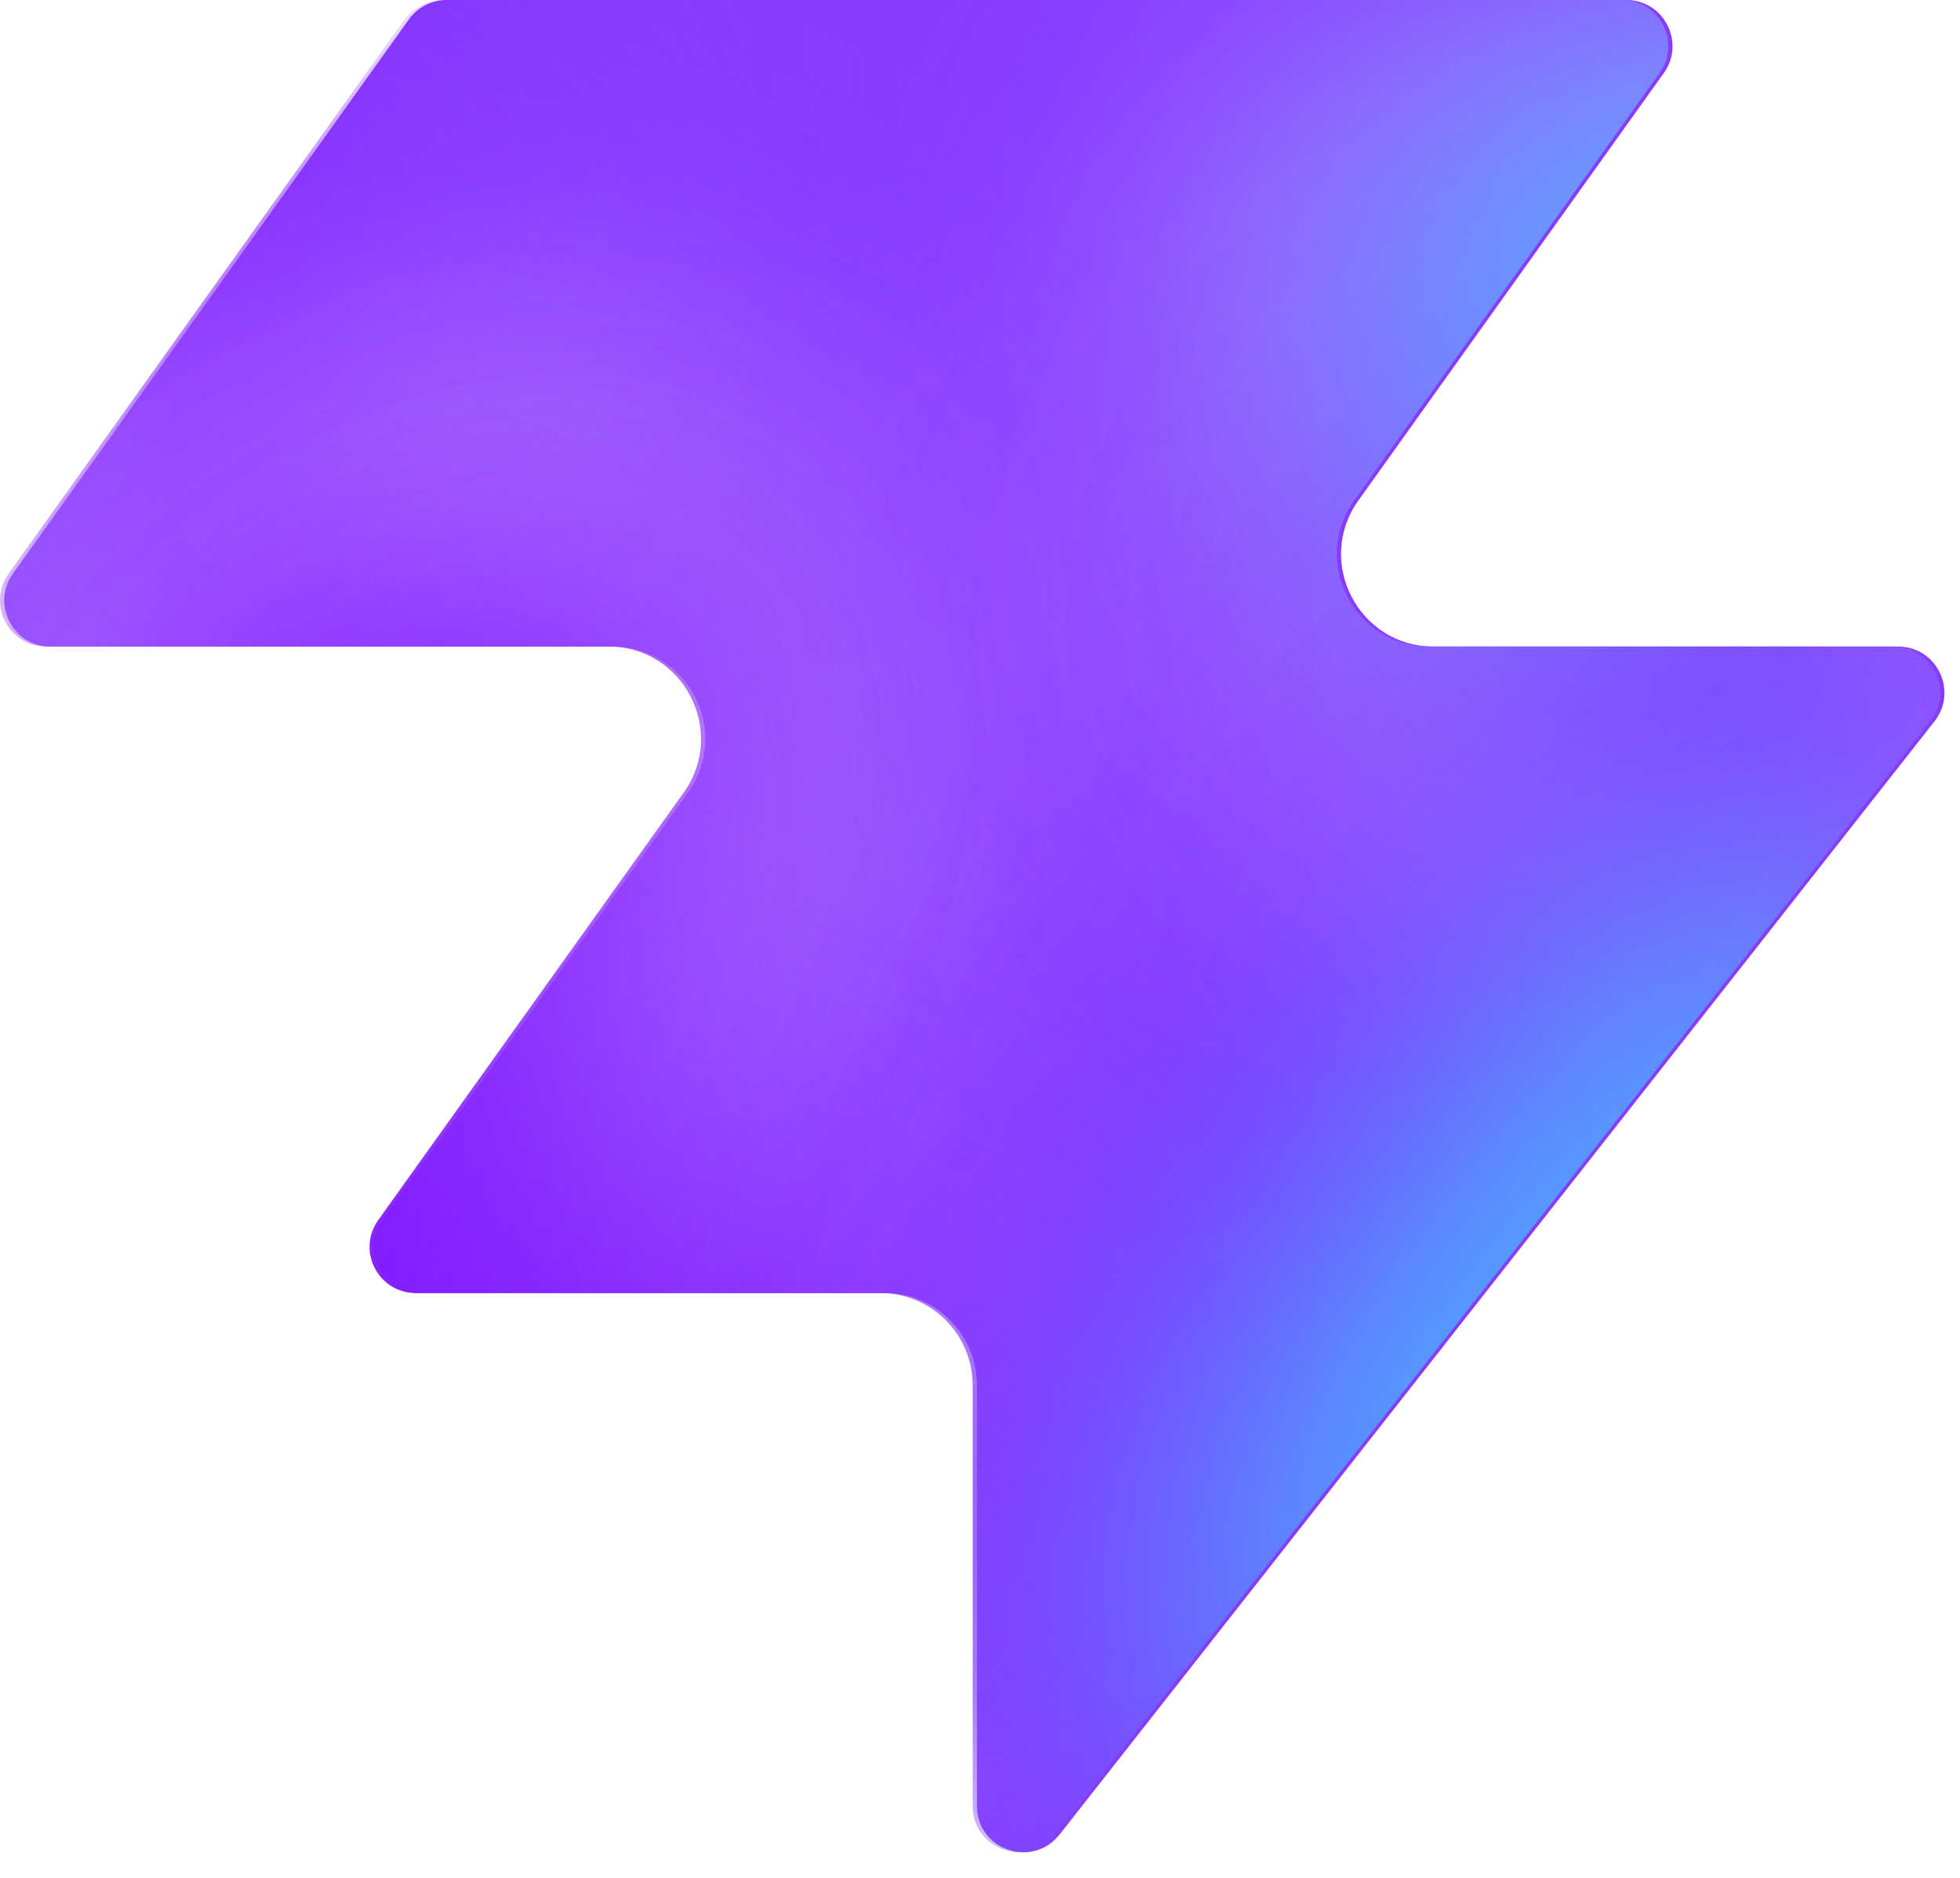
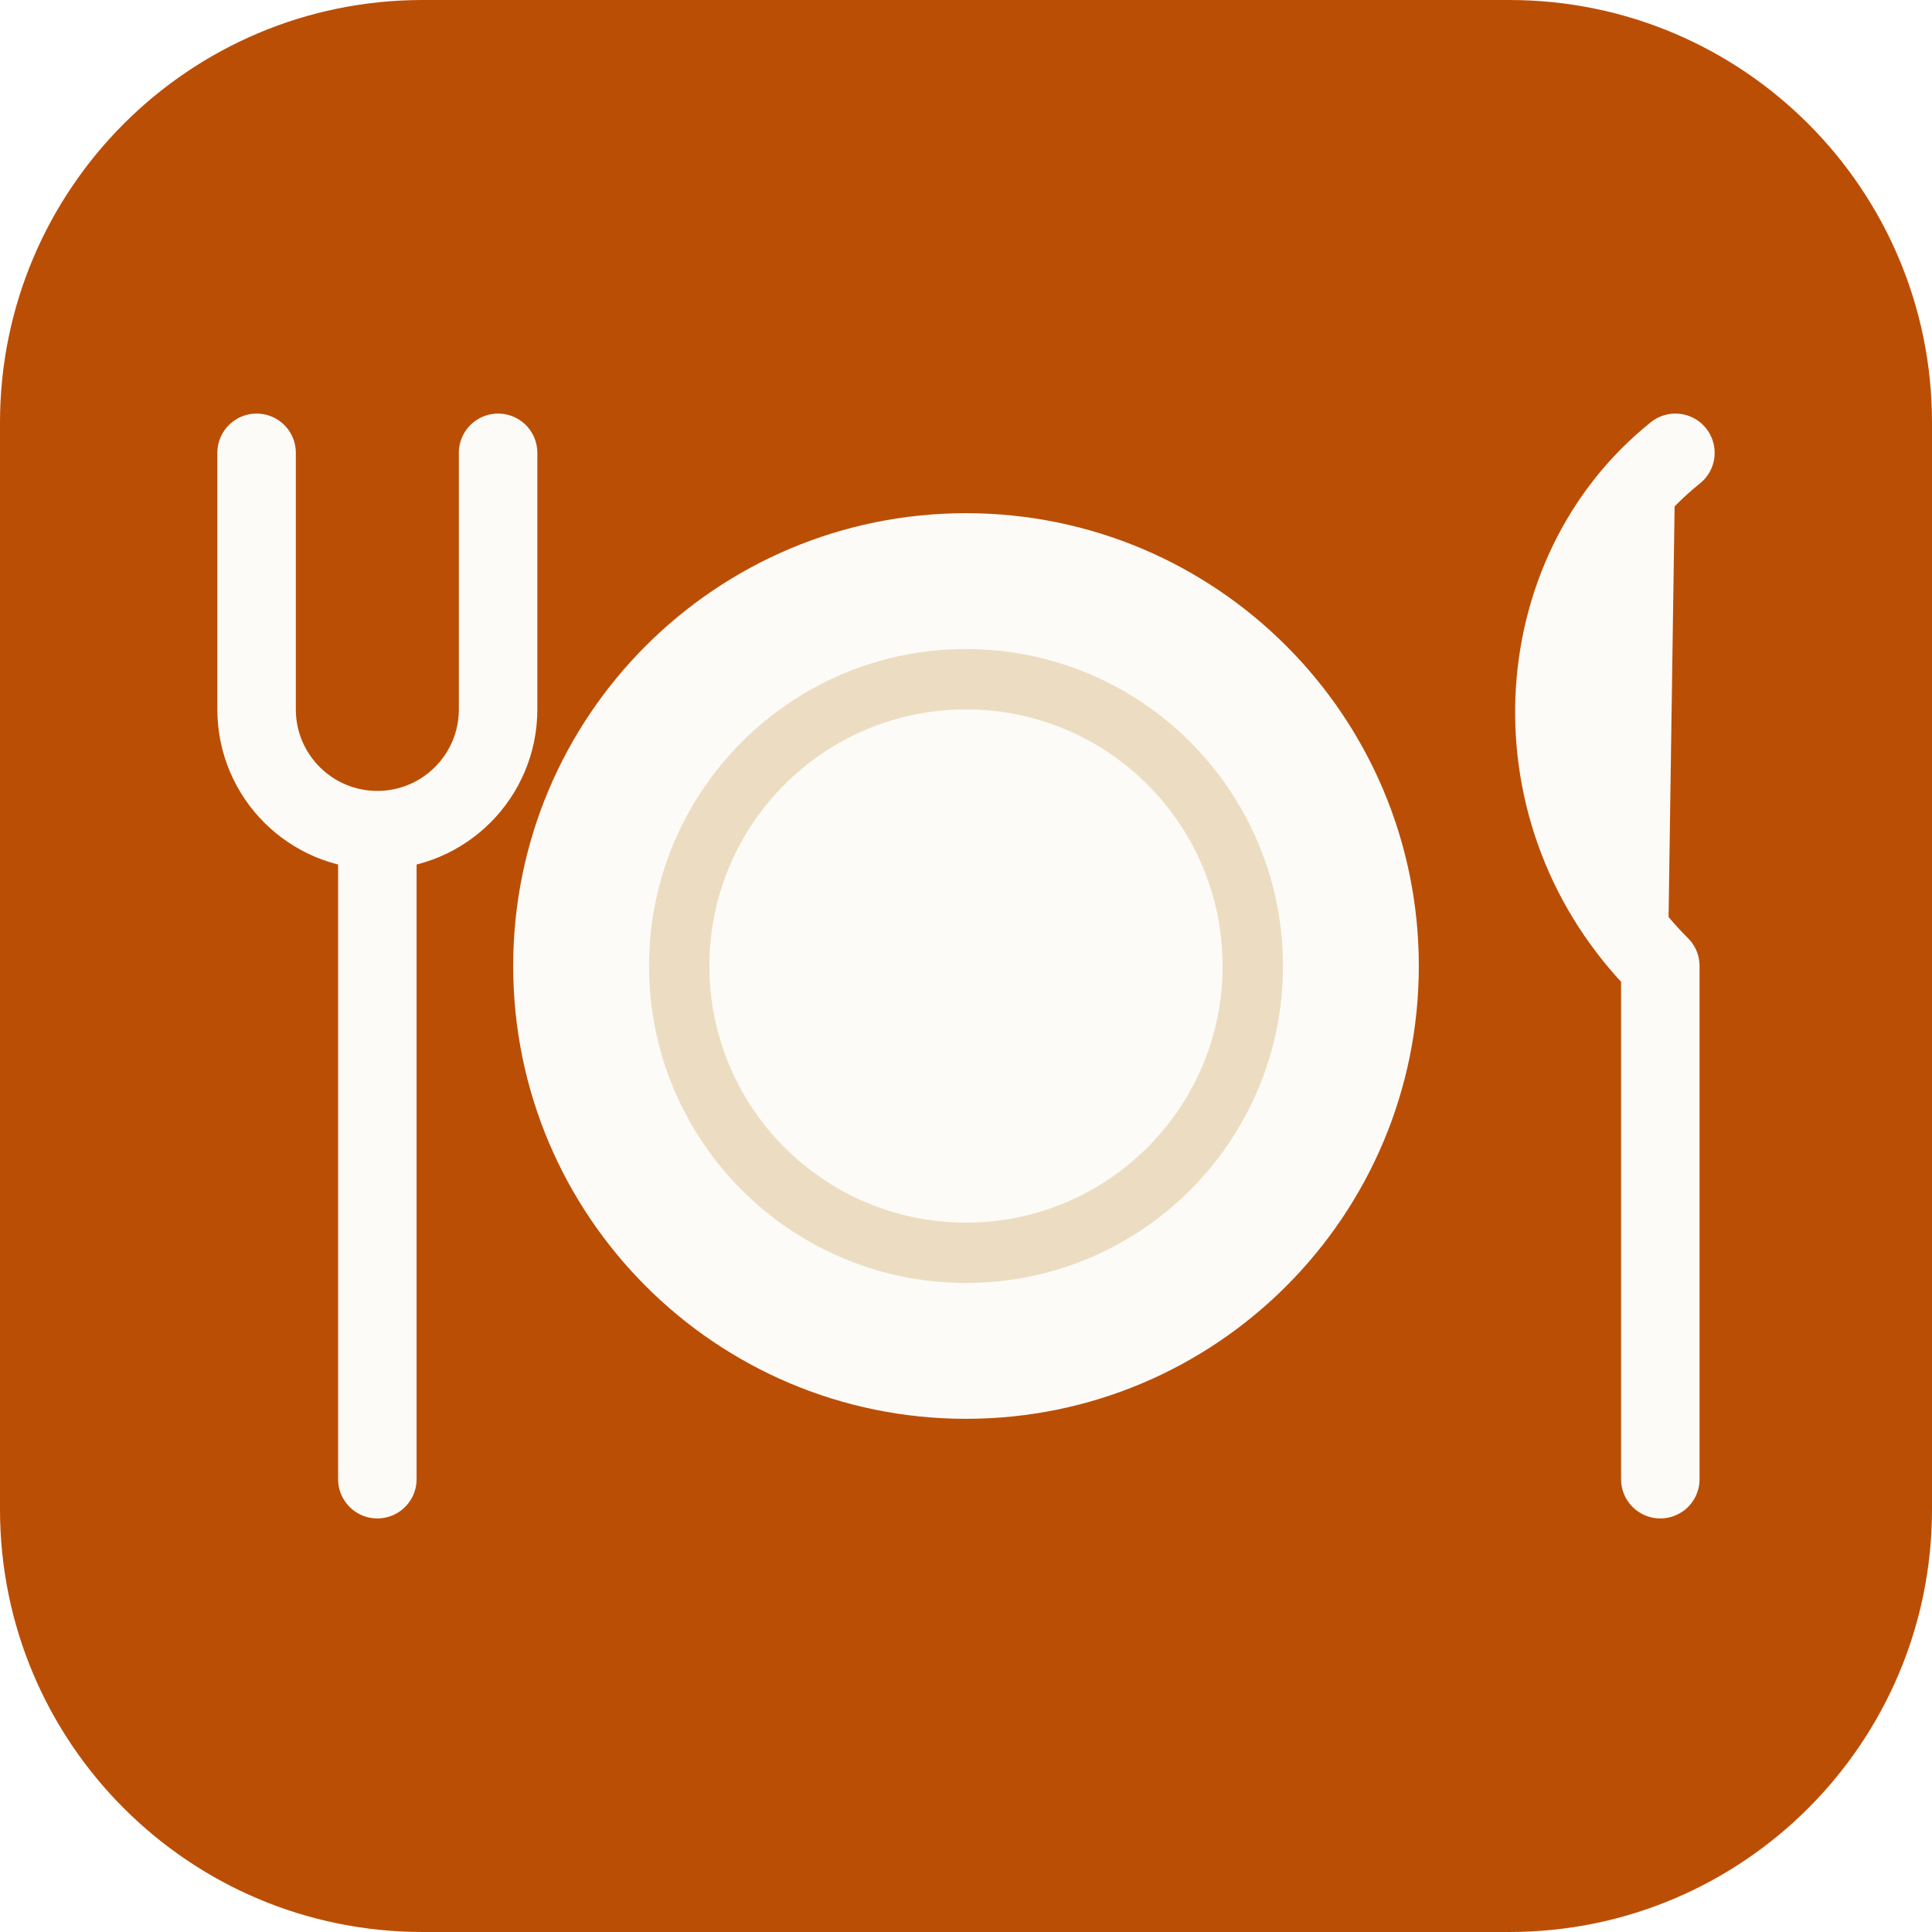
- <svg xmlns="http://www.w3.org/2000/svg" width="48" height="46" fill="none" viewBox="0 0 48 46">
-   <path fill="#863bff" d="M25.946 44.938c-.664.845-2.021.375-2.021-.698V33.937a2.26 2.26 0 0 0-2.262-2.262H10.287c-.92 0-1.456-1.04-.92-1.788l7.48-10.471c1.07-1.497 0-3.578-1.842-3.578H1.237c-.92 0-1.456-1.04-.92-1.788L10.013.474c.214-.297.556-.474.92-.474h28.894c.92 0 1.456 1.04.92 1.788l-7.48 10.471c-1.07 1.498 0 3.579 1.842 3.579h11.377c.943 0 1.473 1.088.89 1.83L25.947 44.94z" style="fill:#863bff;fill:color(display-p3 .525 .23 1);fill-opacity:1" />
-   <mask id="a" width="48" height="46" x="0" y="0" maskUnits="userSpaceOnUse" style="mask-type:alpha">
-     <path fill="#000" d="M25.842 44.938c-.664.844-2.021.375-2.021-.698V33.937a2.26 2.26 0 0 0-2.262-2.262H10.183c-.92 0-1.456-1.04-.92-1.788l7.48-10.471c1.07-1.498 0-3.579-1.842-3.579H1.133c-.92 0-1.456-1.04-.92-1.787L9.91.473c.214-.297.556-.474.92-.474h28.894c.92 0 1.456 1.04.92 1.788l-7.48 10.471c-1.07 1.498 0 3.578 1.842 3.578h11.377c.943 0 1.473 1.088.89 1.832L25.843 44.94z" style="fill:#000;fill-opacity:1" />
-   </mask>
-   <g mask="url(#a)">
-     <g filter="url(#b)">
-       <ellipse cx="5.508" cy="14.704" fill="#ede6ff" rx="5.508" ry="14.704" style="fill:#ede6ff;fill:color(display-p3 .927 .903 1);fill-opacity:1" transform="matrix(.00324 1 1 -.00324 -4.47 31.516)" />
-     </g>
-     <g filter="url(#c)">
-       <ellipse cx="10.399" cy="29.851" fill="#ede6ff" rx="10.399" ry="29.851" style="fill:#ede6ff;fill:color(display-p3 .927 .903 1);fill-opacity:1" transform="matrix(.00324 1 1 -.00324 -39.328 7.883)" />
-     </g>
-     <g filter="url(#d)">
-       <ellipse cx="5.508" cy="30.487" fill="#7e14ff" rx="5.508" ry="30.487" style="fill:#7e14ff;fill:color(display-p3 .492 .077 1);fill-opacity:1" transform="rotate(89.814 -25.913 -14.639)scale(1 -1)" />
-     </g>
-     <g filter="url(#e)">
-       <ellipse cx="5.508" cy="30.599" fill="#7e14ff" rx="5.508" ry="30.599" style="fill:#7e14ff;fill:color(display-p3 .492 .077 1);fill-opacity:1" transform="rotate(89.814 -32.644 -3.334)scale(1 -1)" />
-     </g>
-     <g filter="url(#f)">
-       <ellipse cx="5.508" cy="30.599" fill="#7e14ff" rx="5.508" ry="30.599" style="fill:#7e14ff;fill:color(display-p3 .492 .077 1);fill-opacity:1" transform="matrix(.00324 1 1 -.00324 -34.34 30.47)" />
-     </g>
-     <g filter="url(#g)">
-       <ellipse cx="14.072" cy="22.078" fill="#ede6ff" rx="14.072" ry="22.078" style="fill:#ede6ff;fill:color(display-p3 .927 .903 1);fill-opacity:1" transform="rotate(93.35 24.506 48.493)scale(-1 1)" />
-     </g>
-     <g filter="url(#h)">
-       <ellipse cx="3.47" cy="21.501" fill="#7e14ff" rx="3.47" ry="21.501" style="fill:#7e14ff;fill:color(display-p3 .492 .077 1);fill-opacity:1" transform="rotate(89.009 28.708 47.59)scale(-1 1)" />
-     </g>
-     <g filter="url(#i)">
-       <ellipse cx="3.47" cy="21.501" fill="#7e14ff" rx="3.47" ry="21.501" style="fill:#7e14ff;fill:color(display-p3 .492 .077 1);fill-opacity:1" transform="rotate(89.009 28.708 47.59)scale(-1 1)" />
-     </g>
-     <g filter="url(#j)">
-       <ellipse cx=".387" cy="8.972" fill="#7e14ff" rx="4.407" ry="29.108" style="fill:#7e14ff;fill:color(display-p3 .492 .077 1);fill-opacity:1" transform="rotate(39.51 .387 8.972)" />
-     </g>
-     <g filter="url(#k)">
-       <ellipse cx="47.523" cy="-6.092" fill="#7e14ff" rx="4.407" ry="29.108" style="fill:#7e14ff;fill:color(display-p3 .492 .077 1);fill-opacity:1" transform="rotate(37.892 47.523 -6.092)" />
-     </g>
-     <g filter="url(#l)">
-       <ellipse cx="41.412" cy="6.333" fill="#47bfff" rx="5.971" ry="9.665" style="fill:#47bfff;fill:color(display-p3 .28 .748 1);fill-opacity:1" transform="rotate(37.892 41.412 6.333)" />
-     </g>
-     <g filter="url(#m)">
-       <ellipse cx="-1.879" cy="38.332" fill="#7e14ff" rx="4.407" ry="29.108" style="fill:#7e14ff;fill:color(display-p3 .492 .077 1);fill-opacity:1" transform="rotate(37.892 -1.88 38.332)" />
-     </g>
-     <g filter="url(#n)">
-       <ellipse cx="-1.879" cy="38.332" fill="#7e14ff" rx="4.407" ry="29.108" style="fill:#7e14ff;fill:color(display-p3 .492 .077 1);fill-opacity:1" transform="rotate(37.892 -1.88 38.332)" />
-     </g>
-     <g filter="url(#o)">
-       <ellipse cx="35.651" cy="29.907" fill="#7e14ff" rx="4.407" ry="29.108" style="fill:#7e14ff;fill:color(display-p3 .492 .077 1);fill-opacity:1" transform="rotate(37.892 35.651 29.907)" />
-     </g>
-     <g filter="url(#p)">
-       <ellipse cx="38.418" cy="32.4" fill="#47bfff" rx="5.971" ry="15.297" style="fill:#47bfff;fill:color(display-p3 .28 .748 1);fill-opacity:1" transform="rotate(37.892 38.418 32.4)" />
-     </g>
-   </g>
-   <defs>
-     <filter id="b" width="60.045" height="41.654" x="-19.77" y="16.149" color-interpolation-filters="sRGB" filterUnits="userSpaceOnUse">
-       <feFlood flood-opacity="0" result="BackgroundImageFix" />
-       <feBlend in="SourceGraphic" in2="BackgroundImageFix" result="shape" />
-       <feGaussianBlur result="effect1_foregroundBlur_2002_17158" stdDeviation="7.659" />
-     </filter>
-     <filter id="c" width="90.34" height="51.437" x="-54.613" y="-7.533" color-interpolation-filters="sRGB" filterUnits="userSpaceOnUse">
-       <feFlood flood-opacity="0" result="BackgroundImageFix" />
-       <feBlend in="SourceGraphic" in2="BackgroundImageFix" result="shape" />
-       <feGaussianBlur result="effect1_foregroundBlur_2002_17158" stdDeviation="7.659" />
-     </filter>
-     <filter id="d" width="79.355" height="29.4" x="-49.64" y="2.03" color-interpolation-filters="sRGB" filterUnits="userSpaceOnUse">
-       <feFlood flood-opacity="0" result="BackgroundImageFix" />
-       <feBlend in="SourceGraphic" in2="BackgroundImageFix" result="shape" />
-       <feGaussianBlur result="effect1_foregroundBlur_2002_17158" stdDeviation="4.596" />
-     </filter>
-     <filter id="e" width="79.579" height="29.4" x="-45.045" y="20.029" color-interpolation-filters="sRGB" filterUnits="userSpaceOnUse">
-       <feFlood flood-opacity="0" result="BackgroundImageFix" />
-       <feBlend in="SourceGraphic" in2="BackgroundImageFix" result="shape" />
-       <feGaussianBlur result="effect1_foregroundBlur_2002_17158" stdDeviation="4.596" />
-     </filter>
-     <filter id="f" width="79.579" height="29.4" x="-43.513" y="21.178" color-interpolation-filters="sRGB" filterUnits="userSpaceOnUse">
-       <feFlood flood-opacity="0" result="BackgroundImageFix" />
-       <feBlend in="SourceGraphic" in2="BackgroundImageFix" result="shape" />
-       <feGaussianBlur result="effect1_foregroundBlur_2002_17158" stdDeviation="4.596" />
-     </filter>
-     <filter id="g" width="74.749" height="58.852" x="15.756" y="-17.901" color-interpolation-filters="sRGB" filterUnits="userSpaceOnUse">
-       <feFlood flood-opacity="0" result="BackgroundImageFix" />
-       <feBlend in="SourceGraphic" in2="BackgroundImageFix" result="shape" />
-       <feGaussianBlur result="effect1_foregroundBlur_2002_17158" stdDeviation="7.659" />
-     </filter>
-     <filter id="h" width="61.377" height="25.362" x="23.548" y="2.284" color-interpolation-filters="sRGB" filterUnits="userSpaceOnUse">
-       <feFlood flood-opacity="0" result="BackgroundImageFix" />
-       <feBlend in="SourceGraphic" in2="BackgroundImageFix" result="shape" />
-       <feGaussianBlur result="effect1_foregroundBlur_2002_17158" stdDeviation="4.596" />
-     </filter>
-     <filter id="i" width="61.377" height="25.362" x="23.548" y="2.284" color-interpolation-filters="sRGB" filterUnits="userSpaceOnUse">
-       <feFlood flood-opacity="0" result="BackgroundImageFix" />
-       <feBlend in="SourceGraphic" in2="BackgroundImageFix" result="shape" />
-       <feGaussianBlur result="effect1_foregroundBlur_2002_17158" stdDeviation="4.596" />
-     </filter>
-     <filter id="j" width="56.045" height="63.649" x="-27.636" y="-22.853" color-interpolation-filters="sRGB" filterUnits="userSpaceOnUse">
-       <feFlood flood-opacity="0" result="BackgroundImageFix" />
-       <feBlend in="SourceGraphic" in2="BackgroundImageFix" result="shape" />
-       <feGaussianBlur result="effect1_foregroundBlur_2002_17158" stdDeviation="4.596" />
-     </filter>
-     <filter id="k" width="54.814" height="64.646" x="20.116" y="-38.415" color-interpolation-filters="sRGB" filterUnits="userSpaceOnUse">
-       <feFlood flood-opacity="0" result="BackgroundImageFix" />
-       <feBlend in="SourceGraphic" in2="BackgroundImageFix" result="shape" />
-       <feGaussianBlur result="effect1_foregroundBlur_2002_17158" stdDeviation="4.596" />
-     </filter>
-     <filter id="l" width="33.541" height="35.313" x="24.641" y="-11.323" color-interpolation-filters="sRGB" filterUnits="userSpaceOnUse">
-       <feFlood flood-opacity="0" result="BackgroundImageFix" />
-       <feBlend in="SourceGraphic" in2="BackgroundImageFix" result="shape" />
-       <feGaussianBlur result="effect1_foregroundBlur_2002_17158" stdDeviation="4.596" />
-     </filter>
-     <filter id="m" width="54.814" height="64.646" x="-29.286" y="6.009" color-interpolation-filters="sRGB" filterUnits="userSpaceOnUse">
-       <feFlood flood-opacity="0" result="BackgroundImageFix" />
-       <feBlend in="SourceGraphic" in2="BackgroundImageFix" result="shape" />
-       <feGaussianBlur result="effect1_foregroundBlur_2002_17158" stdDeviation="4.596" />
-     </filter>
-     <filter id="n" width="54.814" height="64.646" x="-29.286" y="6.009" color-interpolation-filters="sRGB" filterUnits="userSpaceOnUse">
-       <feFlood flood-opacity="0" result="BackgroundImageFix" />
-       <feBlend in="SourceGraphic" in2="BackgroundImageFix" result="shape" />
-       <feGaussianBlur result="effect1_foregroundBlur_2002_17158" stdDeviation="4.596" />
-     </filter>
-     <filter id="o" width="54.814" height="64.646" x="8.244" y="-2.416" color-interpolation-filters="sRGB" filterUnits="userSpaceOnUse">
-       <feFlood flood-opacity="0" result="BackgroundImageFix" />
-       <feBlend in="SourceGraphic" in2="BackgroundImageFix" result="shape" />
-       <feGaussianBlur result="effect1_foregroundBlur_2002_17158" stdDeviation="4.596" />
-     </filter>
-     <filter id="p" width="39.409" height="43.623" x="18.713" y="10.588" color-interpolation-filters="sRGB" filterUnits="userSpaceOnUse">
-       <feFlood flood-opacity="0" result="BackgroundImageFix" />
-       <feBlend in="SourceGraphic" in2="BackgroundImageFix" result="shape" />
-       <feGaussianBlur result="effect1_foregroundBlur_2002_17158" stdDeviation="4.596" />
-     </filter>
-   </defs>
+ <svg xmlns="http://www.w3.org/2000/svg" width="64" height="64" viewBox="0 0 64 64">
+   <rect width="64" height="64" rx="14" fill="#bb4e05" />
+   <circle cx="32" cy="32" r="15" fill="#fdfbf7" />
+   <circle cx="32" cy="32" r="9.5" fill="none" stroke="#ecddc2" stroke-width="2" />
+   <path d="M8.5 15v8.5a4 4 0 0 0 8 0V15M12.5 27.5V49" fill="none" stroke="#fdfbf7" stroke-width="2.6" stroke-linecap="round" stroke-linejoin="round" />
+   <path d="M55.5 15c-5 4-5.500 12-.5 17v17" fill="#fdfbf7" stroke="#fdfbf7" stroke-width="2.6" stroke-linecap="round" stroke-linejoin="round" />
</svg>
